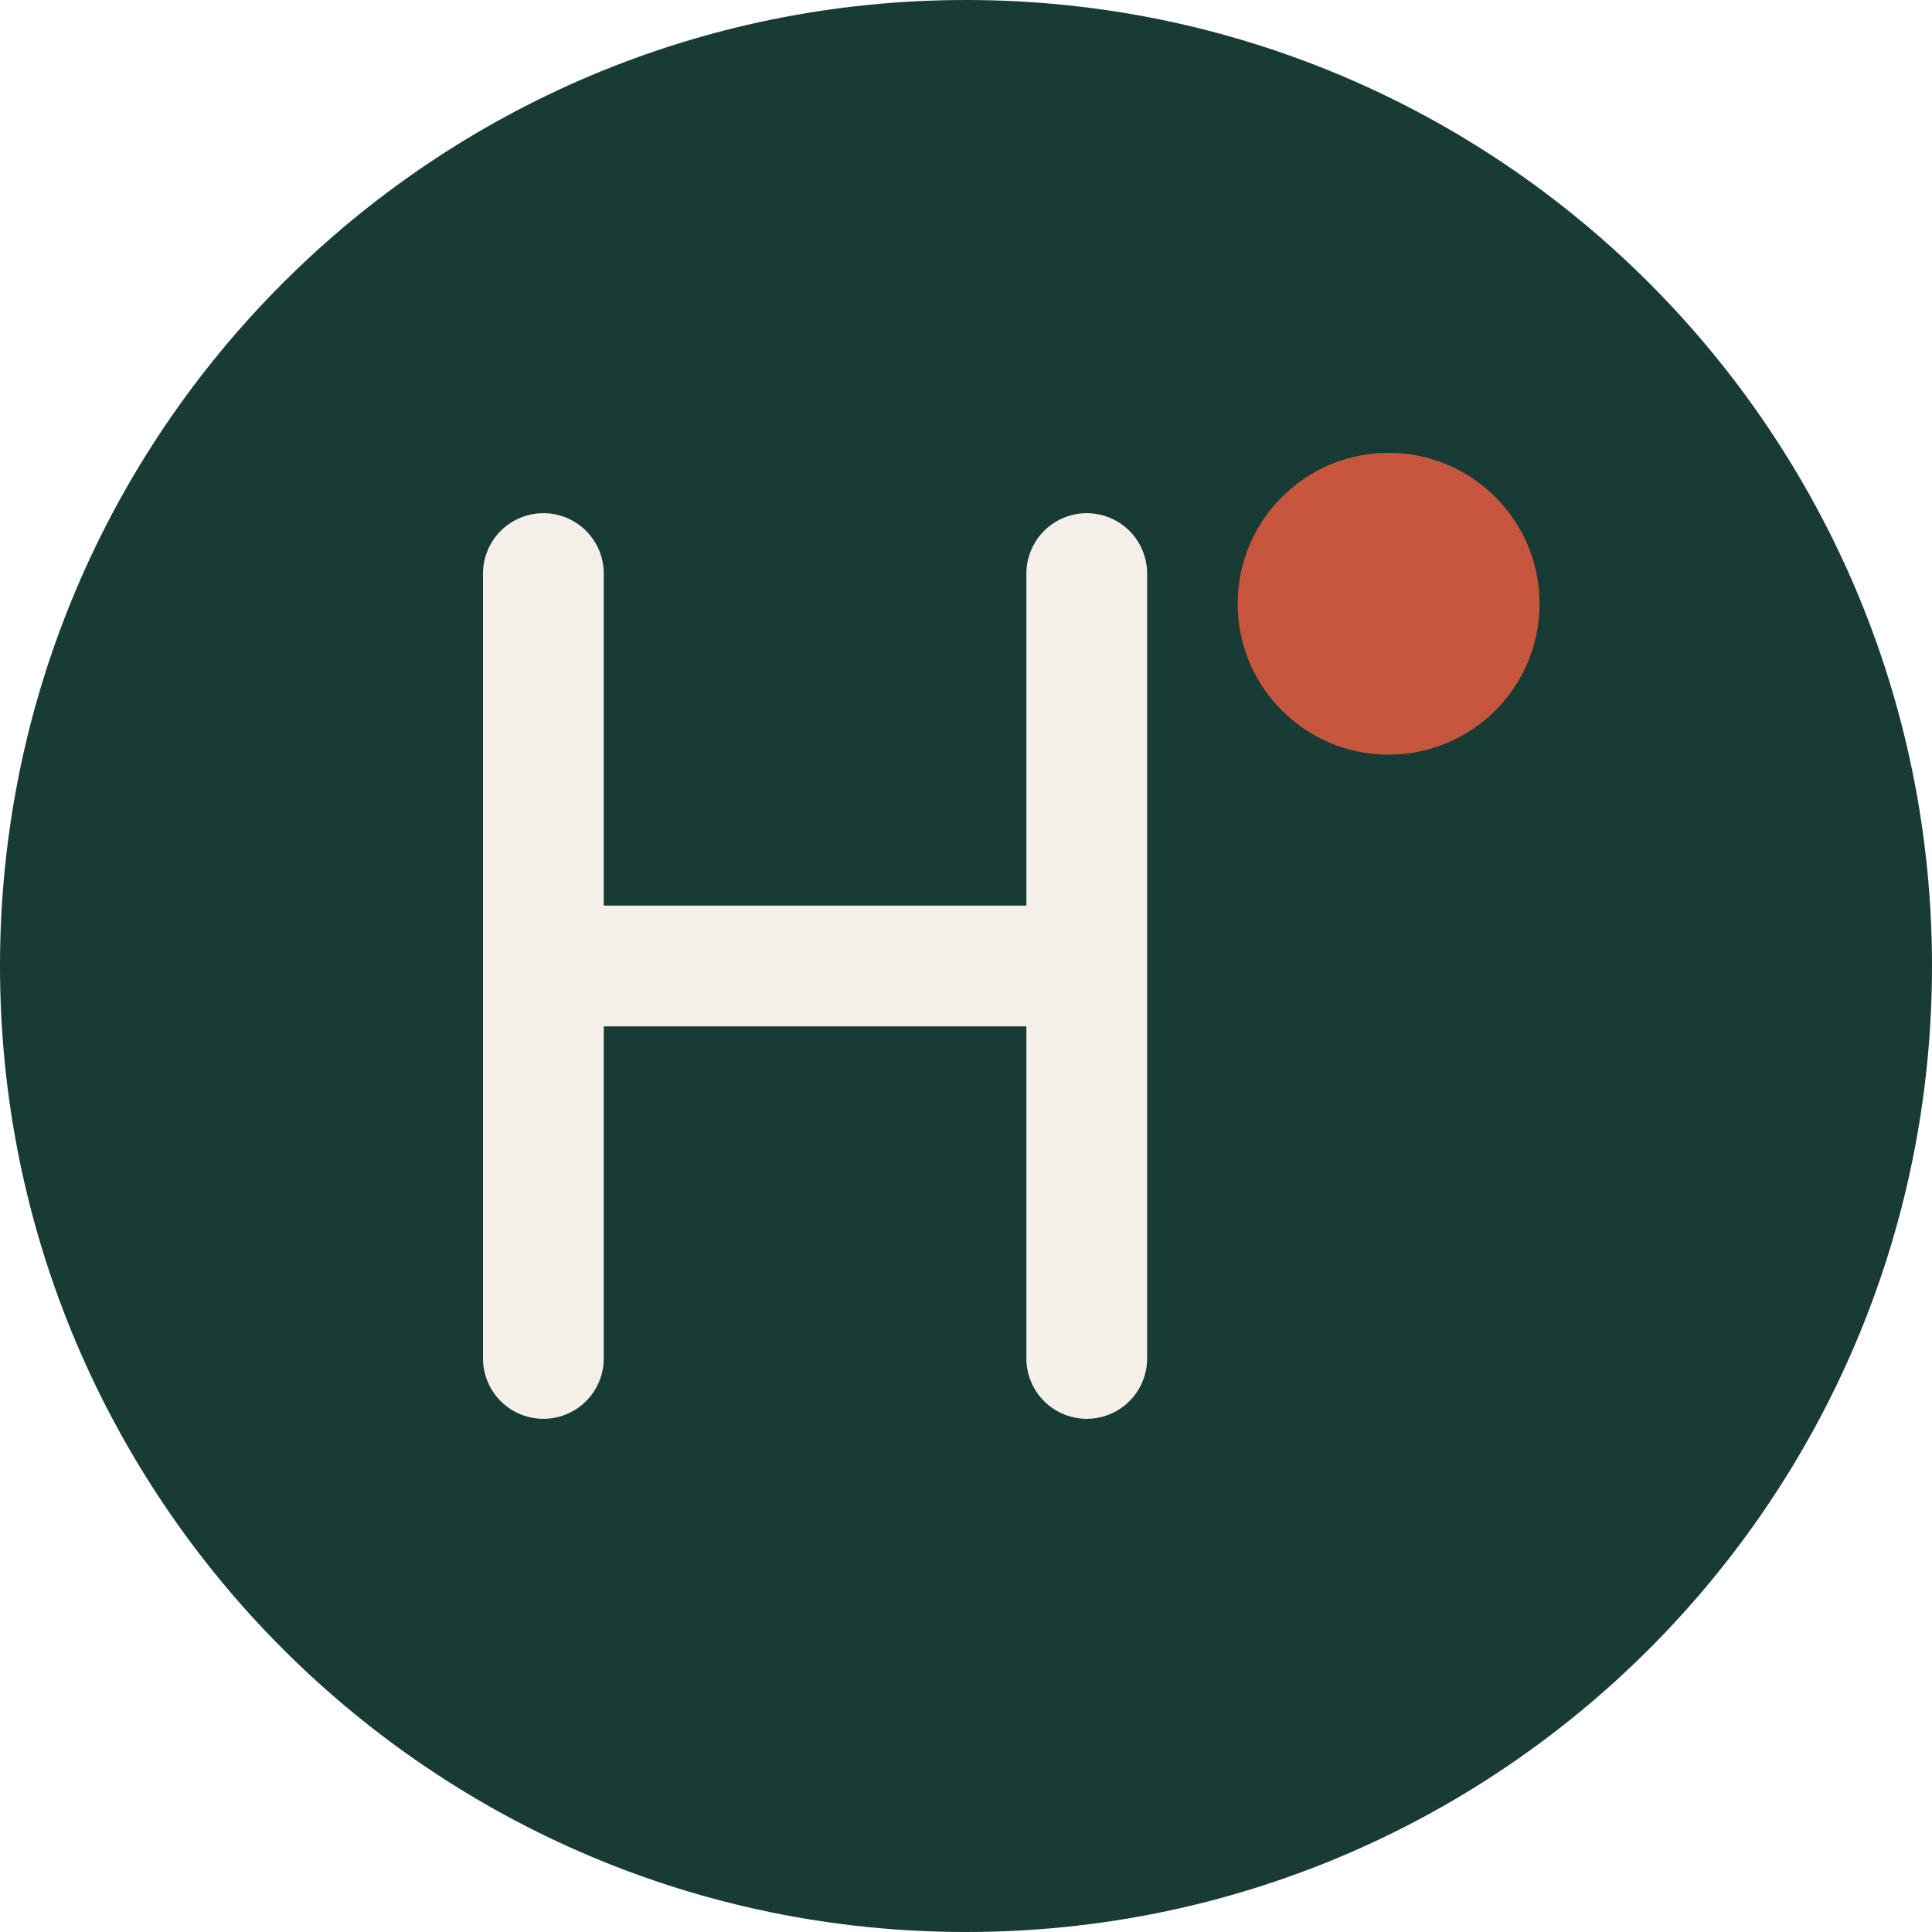
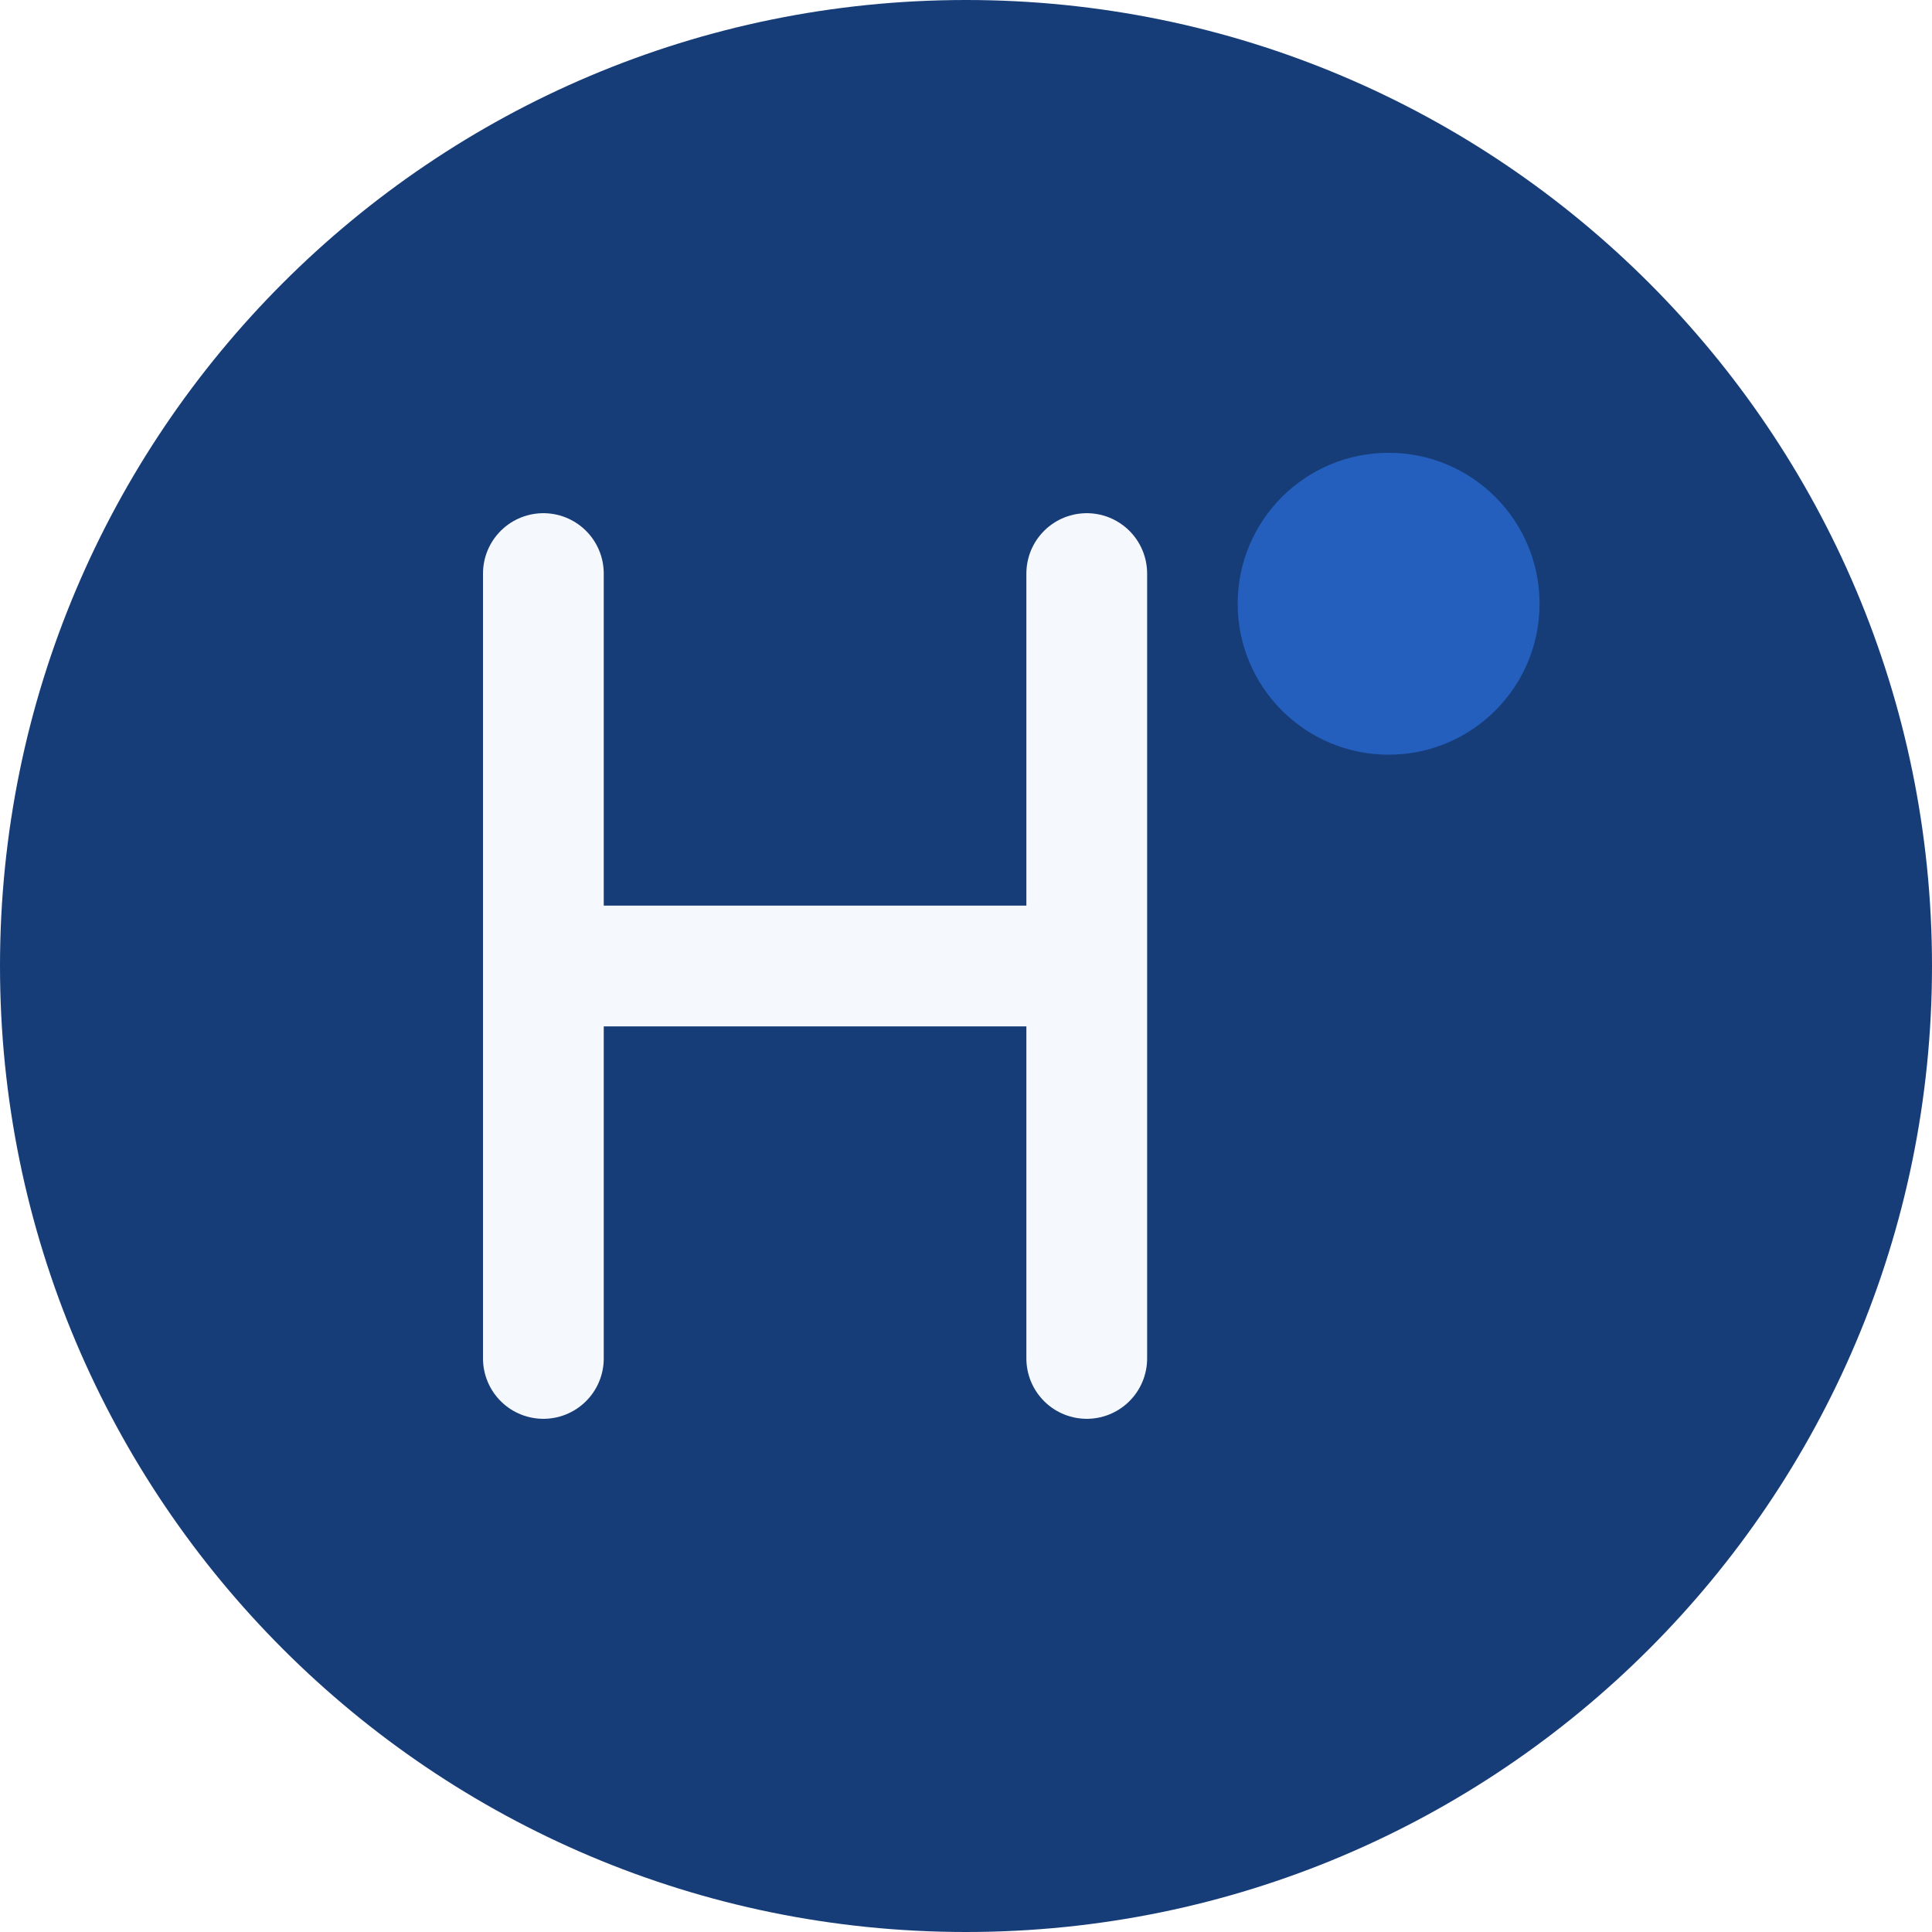
<svg xmlns="http://www.w3.org/2000/svg" viewBox="0 0 64 64">
-   <rect width="64" height="64" rx="32" fill="#183b36" />
-   <path d="M18 19v26M18 32h18M36 19v26" fill="none" stroke="#f4f0e8" stroke-width="4" stroke-linecap="round" />
-   <circle cx="46" cy="20" r="5" fill="#c6563d" />
+   <rect width="64" height="64" rx="32" fill="#173d78" />
+   <path d="M18 19v26M18 32h18M36 19v26" fill="none" stroke="#f5f8fd" stroke-width="4" stroke-linecap="round" />
+   <circle cx="46" cy="20" r="5" fill="#245fbd" />
</svg>
